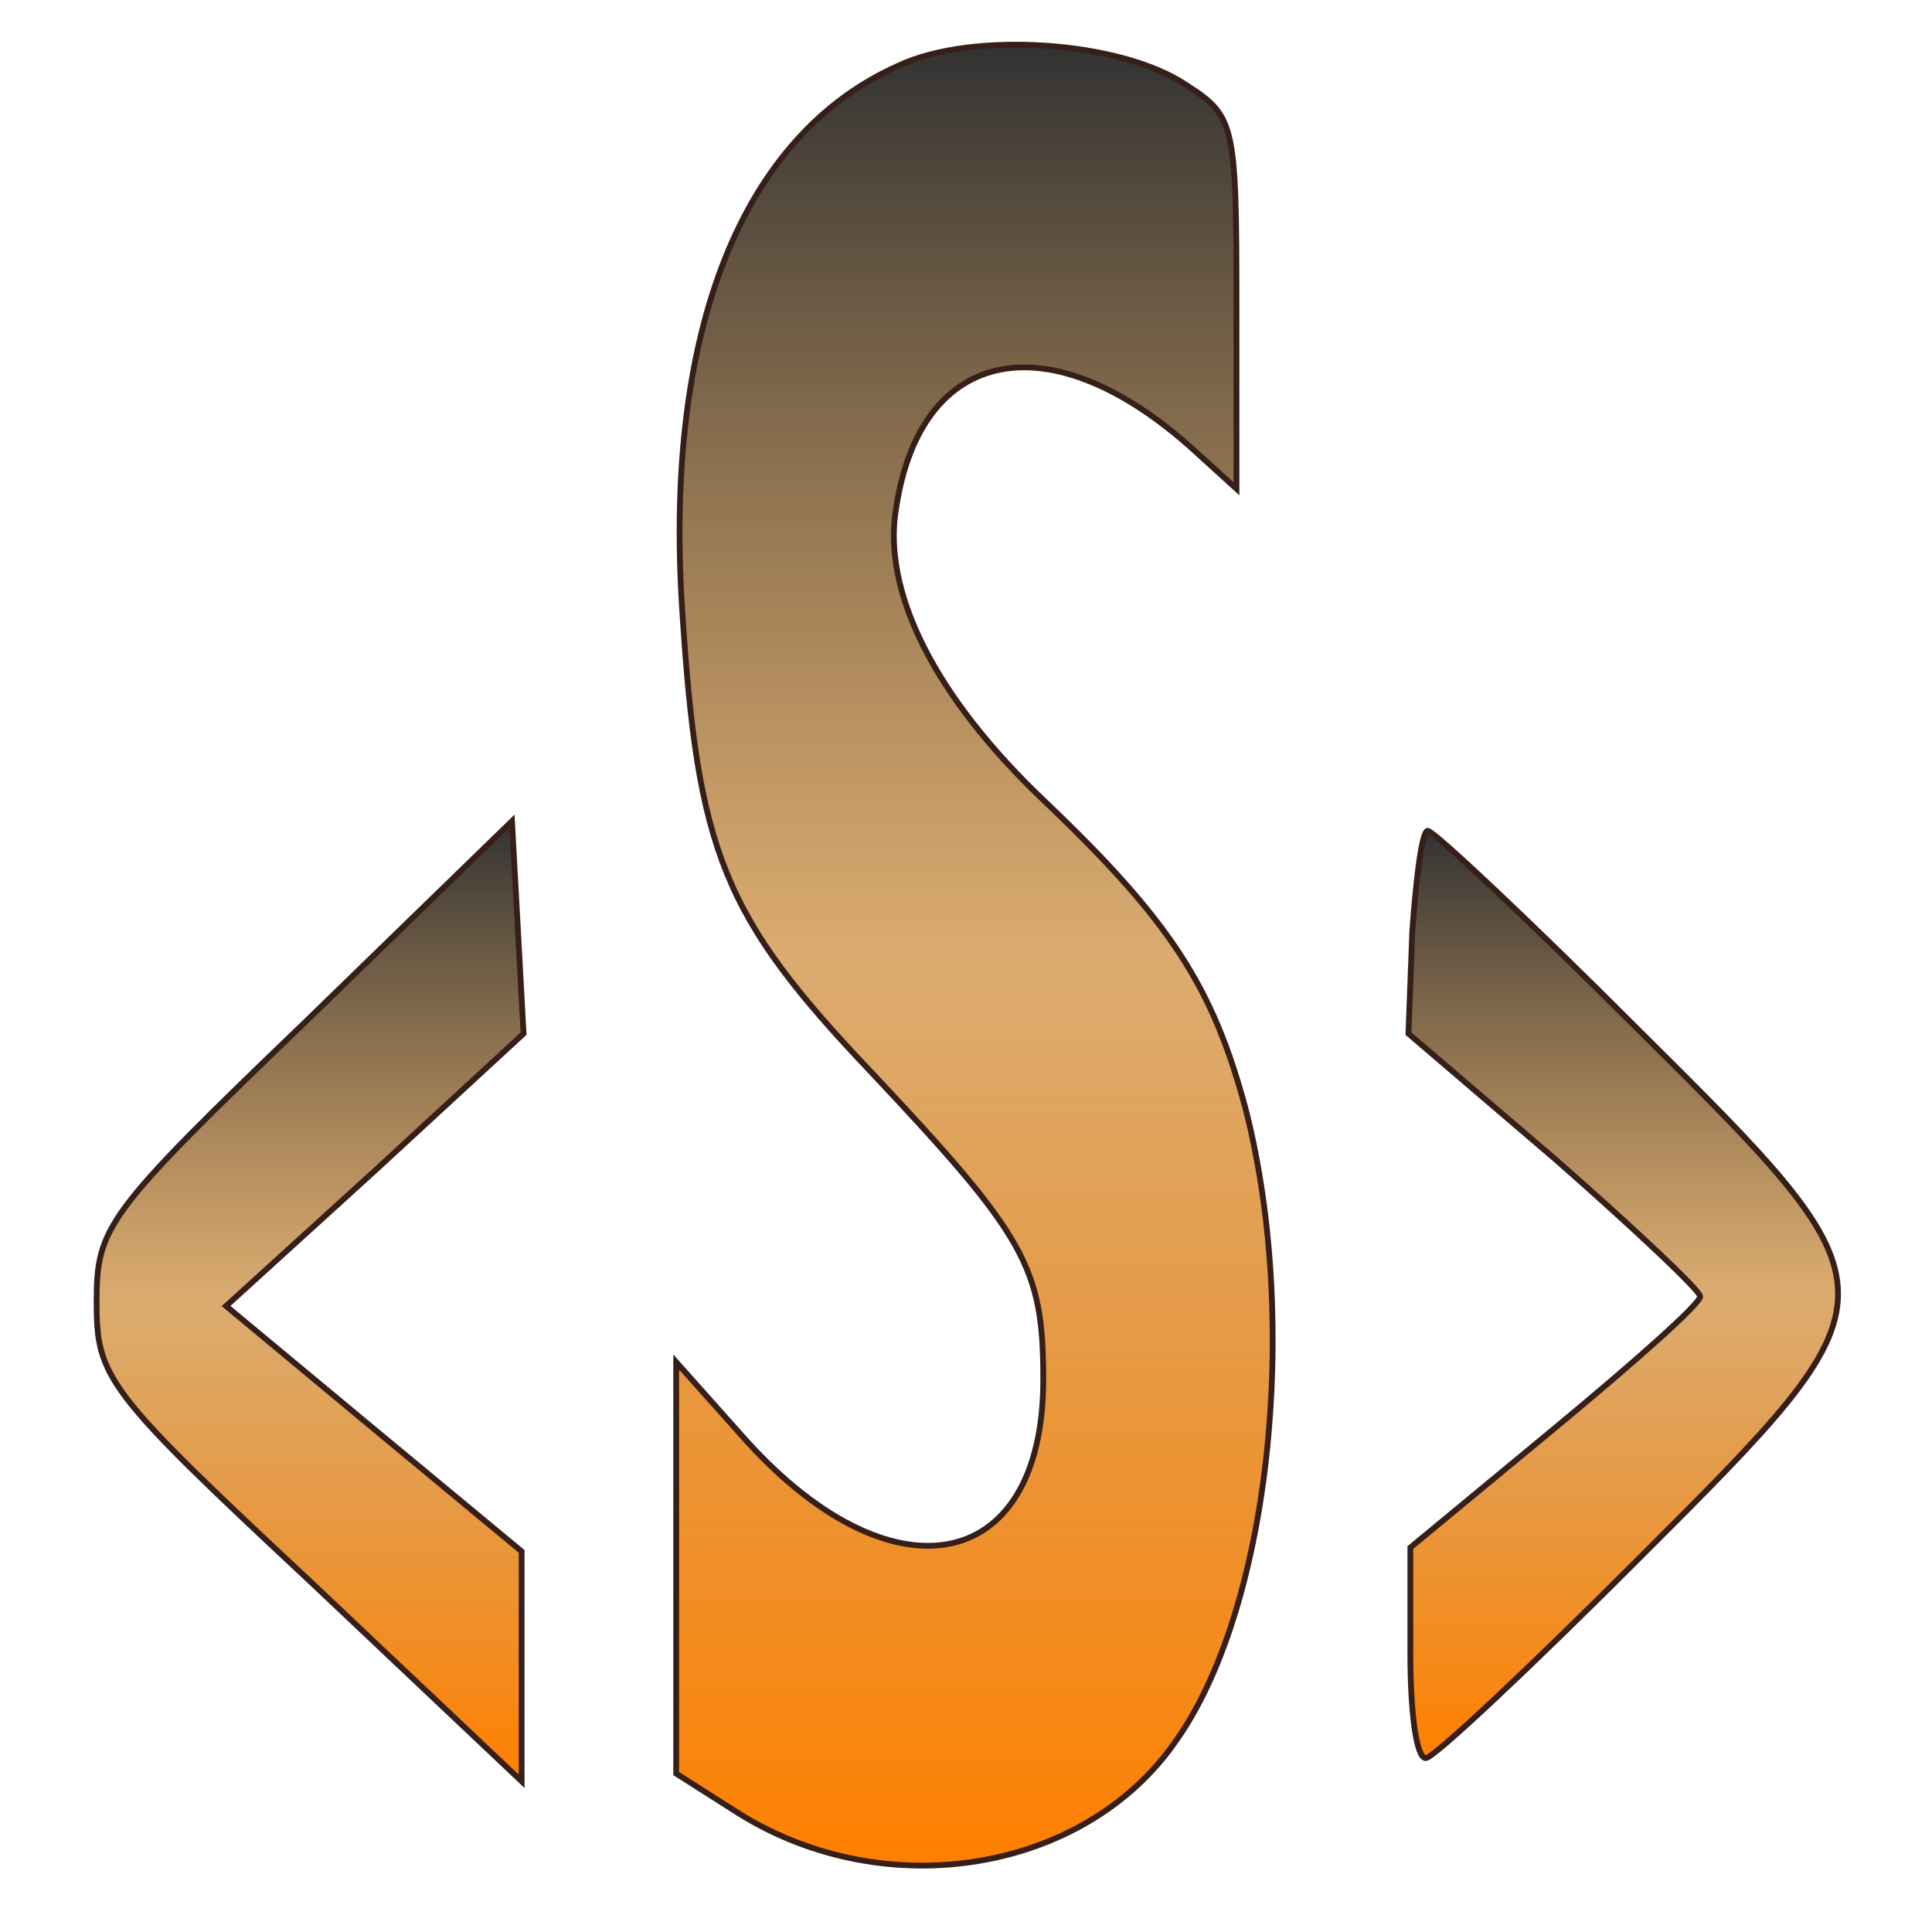
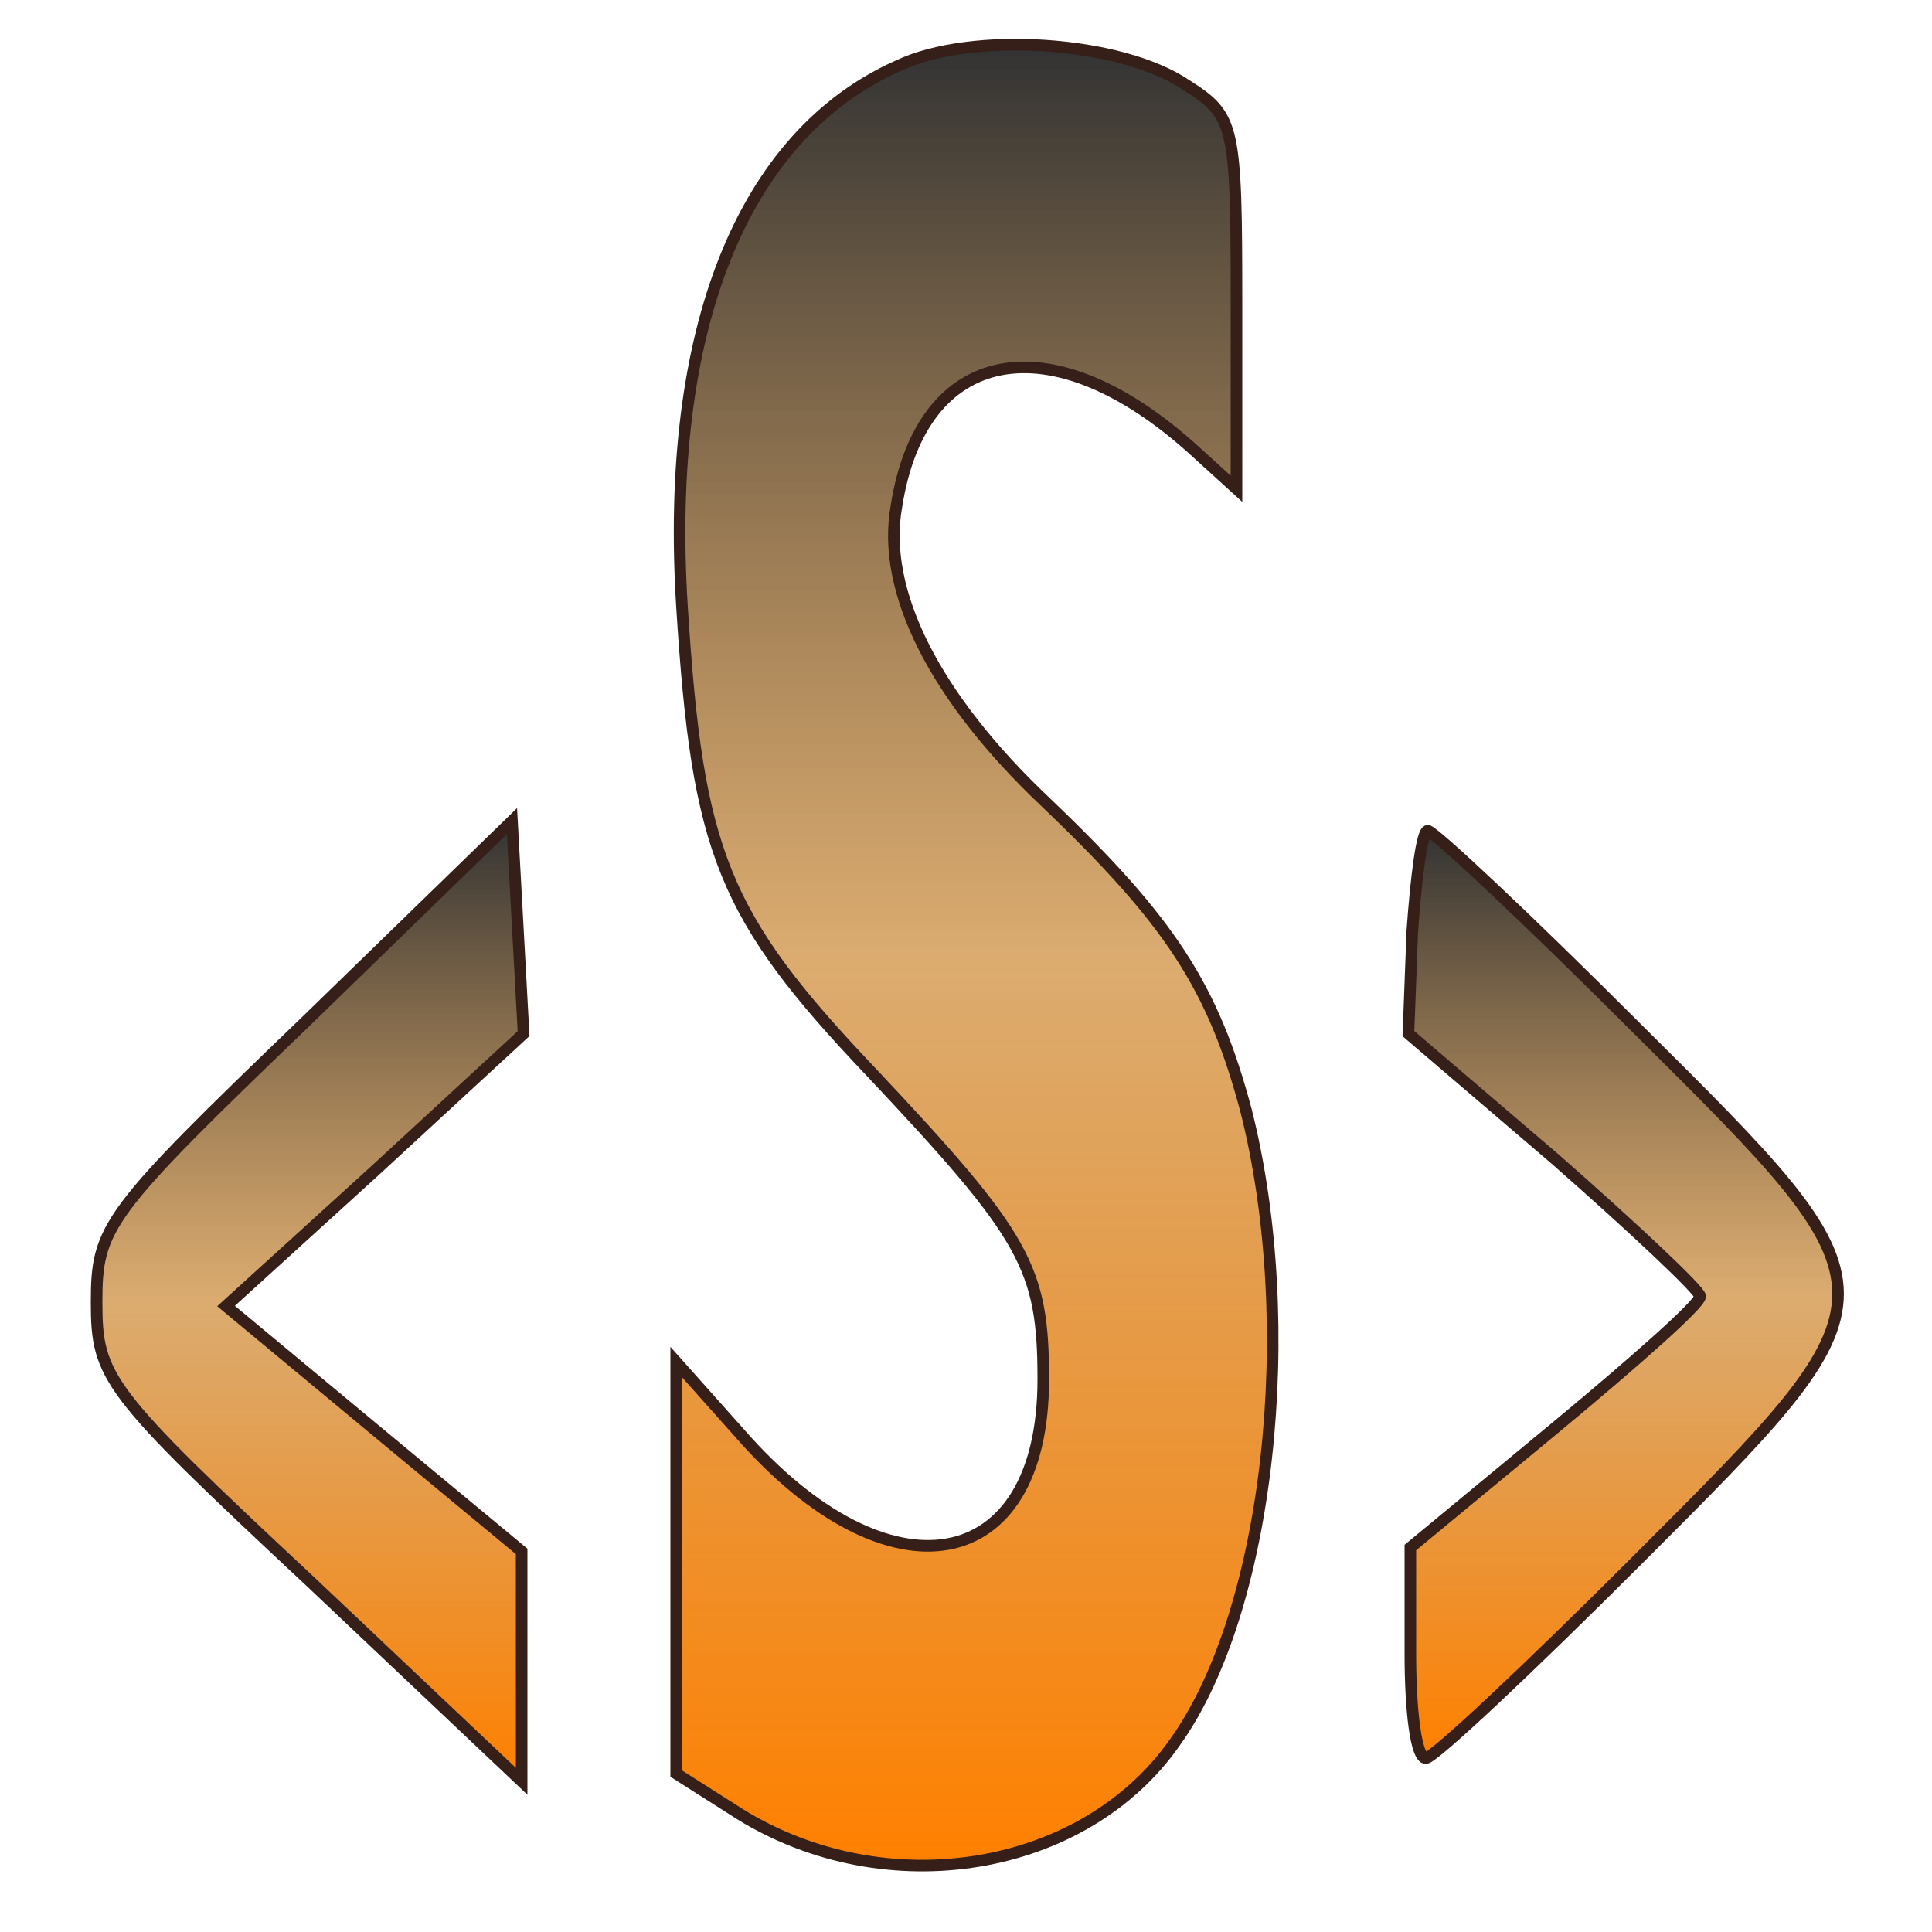
<svg xmlns="http://www.w3.org/2000/svg" class="local" viewBox="0 0 100 100">
  <defs>
    <linearGradient id="s-logo-gradient" x1="0%" y1="0%" x2="0%" y2="100%" spreadMethod="pad">
      <stop offset="0%" stop-color="#FF8000" stop-opacity="1" />
      <stop offset="50%" stop-color="#cc8833" stop-opacity=".7" />
      <stop offset="100%" stop-color="#333" stop-opacity="1" />
    </linearGradient>
  </defs>
-   <g transform="translate(0,100) scale(0.1,-0.1)" style="fill:url(#s-logo-gradient); stroke: #361f18; stroke-width: 3;">
+   <g fill="url(#s-logo-gradient)" stroke="#361f18" stroke-width="6" transform="translate(0,100) scale(0.1,-0.1)">
    <path class="sphp-center" d="M465 966 c-81 -36 -121 -137 -112 -280 8 -127 21 -160 98 -241 80 -85 89 -101 89 -159 0 -102 -80 -116 -157 -28 l-33 37 0 -107 0 -106 33 -21 c76 -47 178 -30 225 37 49 68 65 216 37 327 -17 64 -39 98 -104 160 -57 54 -85 109 -77 153 13 83 80 96 154 29 l22 -20 0 96 c0 93 -1 97 -26 113 -34 23 -111 28 -149 10z" />
    <path class="sphp-left" d="M158 471 c-103 -99 -108 -106 -108 -145 0 -39 5 -46 110 -144 l110 -104 0 60 0 59 -76 63 -77 64 77 70 77 71 -3 55 -3 55 -107 -104z" />
    <path class="sphp-right" d="M731 518 l-2 -53 76 -65 c41 -36 75 -68 75 -71 0 -4 -34 -34 -75 -68 l-75 -62 0 -55 c0 -30 3 -54 8 -54 4 0 53 46 110 103 138 138 138 137 -1 275 -56 56 -105 102 -108 102 -3 0 -6 -24 -8 -52z" />
  </g>
</svg>
